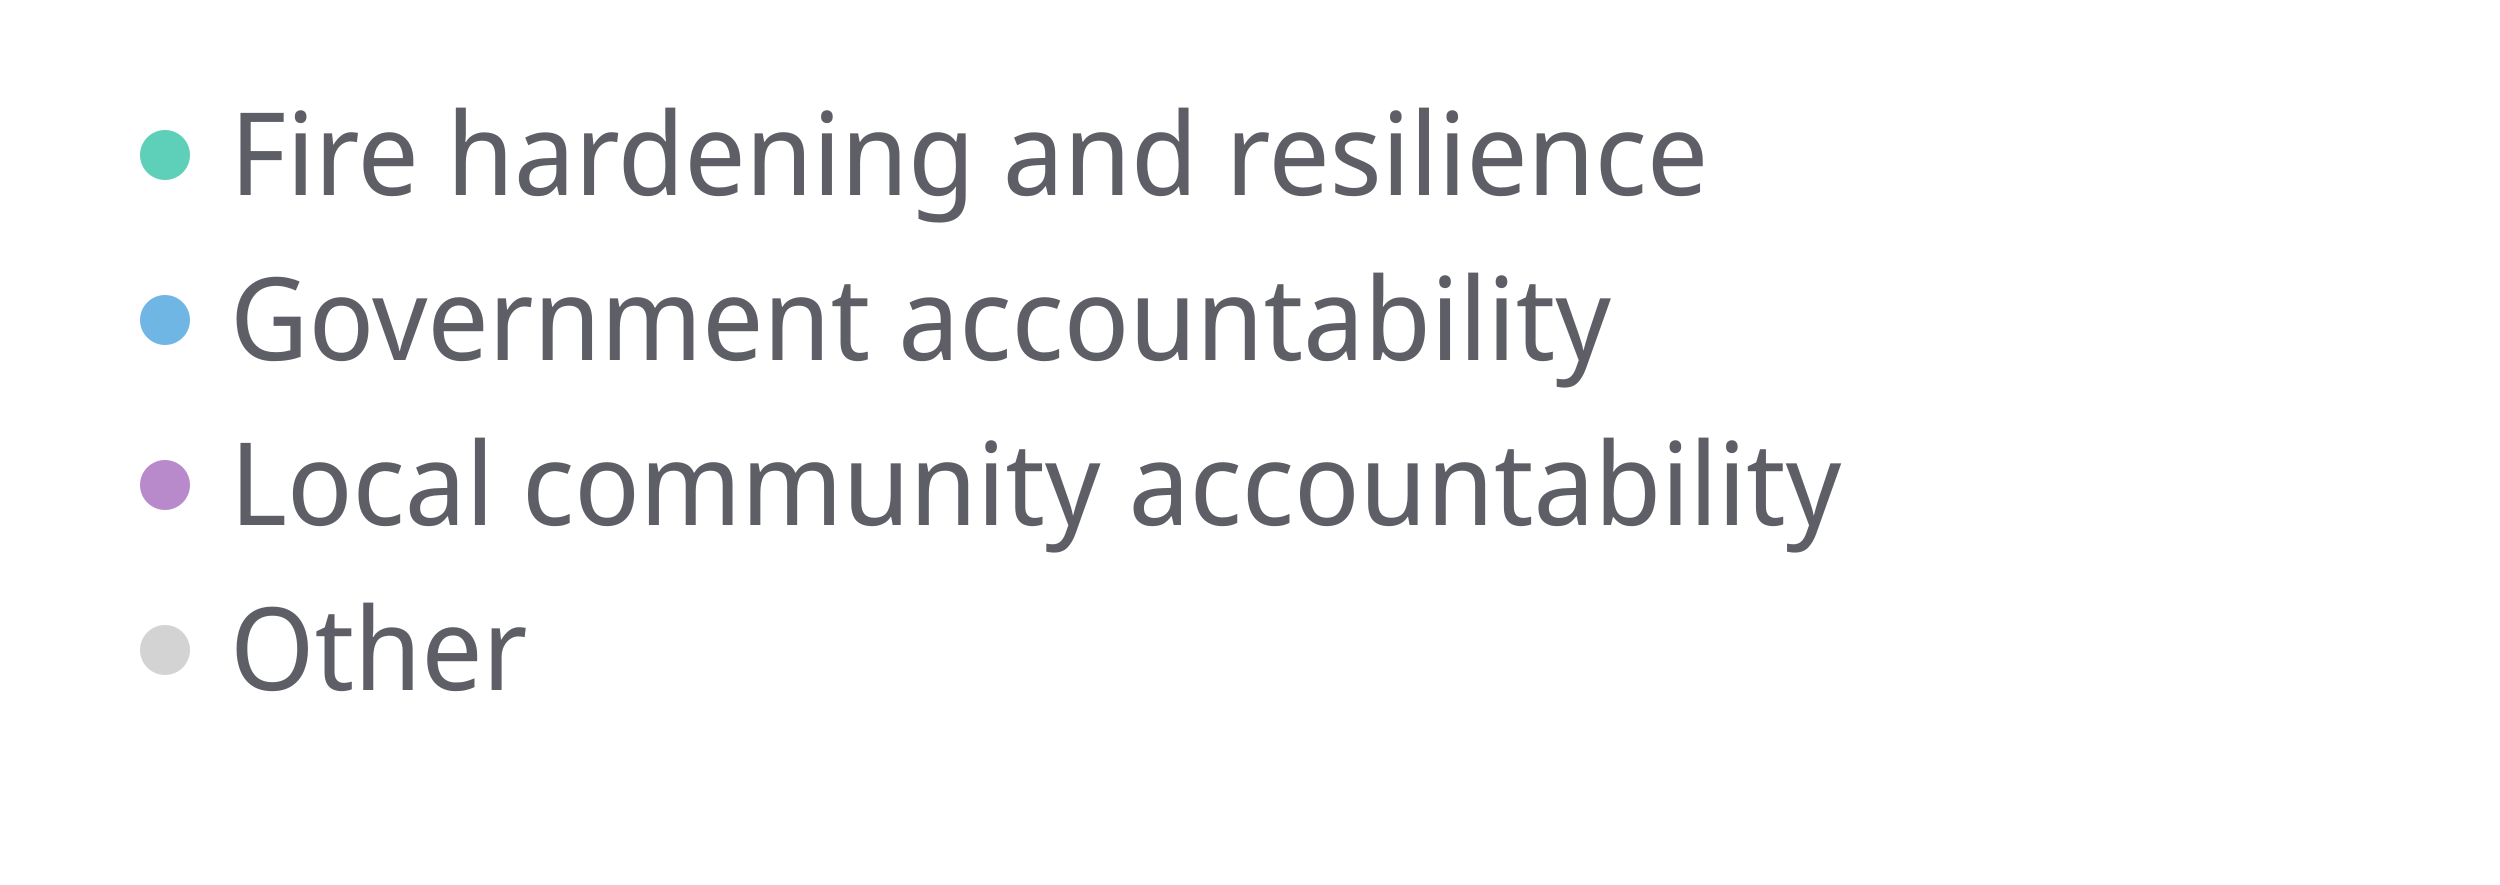
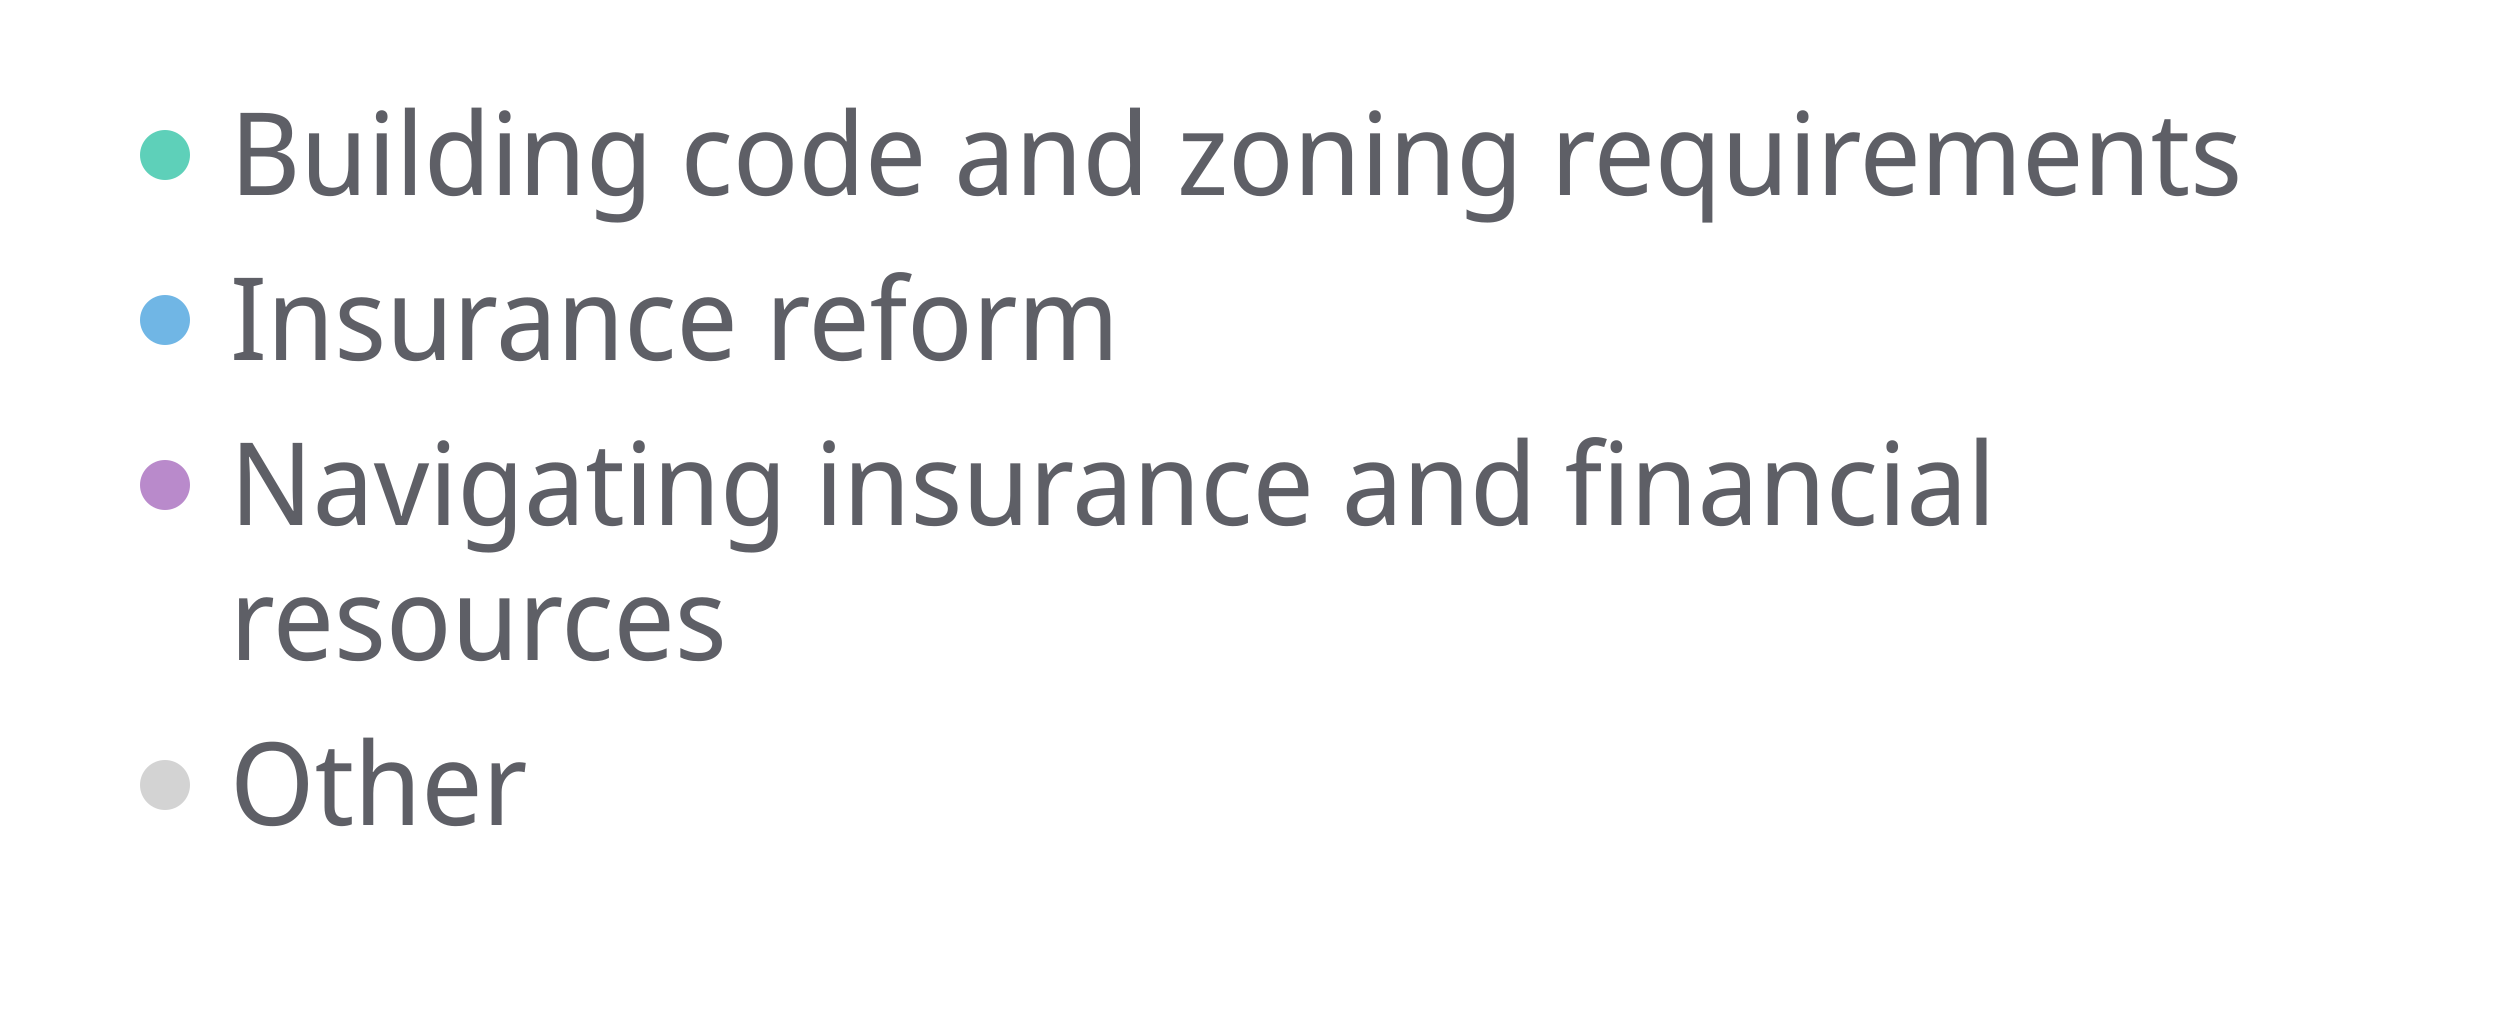
- <svg xmlns="http://www.w3.org/2000/svg" width="500" height="177" viewBox="0 0 500 177" preserveAspectRatio="xMidYMid meet">
+ <svg xmlns="http://www.w3.org/2000/svg" width="500" height="204" viewBox="0 0 500 204" preserveAspectRatio="xMidYMid meet">
  <circle cx="33" cy="31" r="5" fill="#5ed0b9" fill-opacity="1.0" stroke="none" stroke-width="0.5" />
-   <text fill="#5e5f66" x="46" y="39" font-family="Noto Sans Display" font-size="23">Fire hardening and resilience</text>
+   <text fill="#5e5f66" x="46" y="39" font-family="Noto Sans Display" font-size="23">Building code and zoning requirements</text>
  <circle cx="33" cy="64" r="5" fill="#70b6e5" fill-opacity="1.0" stroke="none" stroke-width="0.5" />
-   <text fill="#5e5f66" x="46" y="72" font-family="Noto Sans Display" font-size="23">Government accountability</text>
+   <text fill="#5e5f66" x="46" y="72" font-family="Noto Sans Display" font-size="23">Insurance reform</text>
  <circle cx="33" cy="97" r="5" fill="#b98acb" fill-opacity="1.0" stroke="none" stroke-width="0.5" />
-   <text fill="#5e5f66" x="46" y="105" font-family="Noto Sans Display" font-size="23">Local community accountability</text>
-   <circle cx="33" cy="130" r="5" fill="lightgray" fill-opacity="1.0" stroke="none" stroke-width="0.5" />
-   <text fill="#5e5f66" x="46" y="138" font-family="Noto Sans Display" font-size="23">Other</text>
+   <text fill="#5e5f66" x="46" y="105" font-family="Noto Sans Display" font-size="23">Navigating insurance and financial </text>
+   <text fill="#5e5f66" x="46" y="132" font-family="Noto Sans Display" font-size="23">resources</text>
+   <circle cx="33" cy="157" r="5" fill="lightgray" fill-opacity="1.0" stroke="none" stroke-width="0.5" />
+   <text fill="#5e5f66" x="46" y="165" font-family="Noto Sans Display" font-size="23">Other</text>
</svg>
